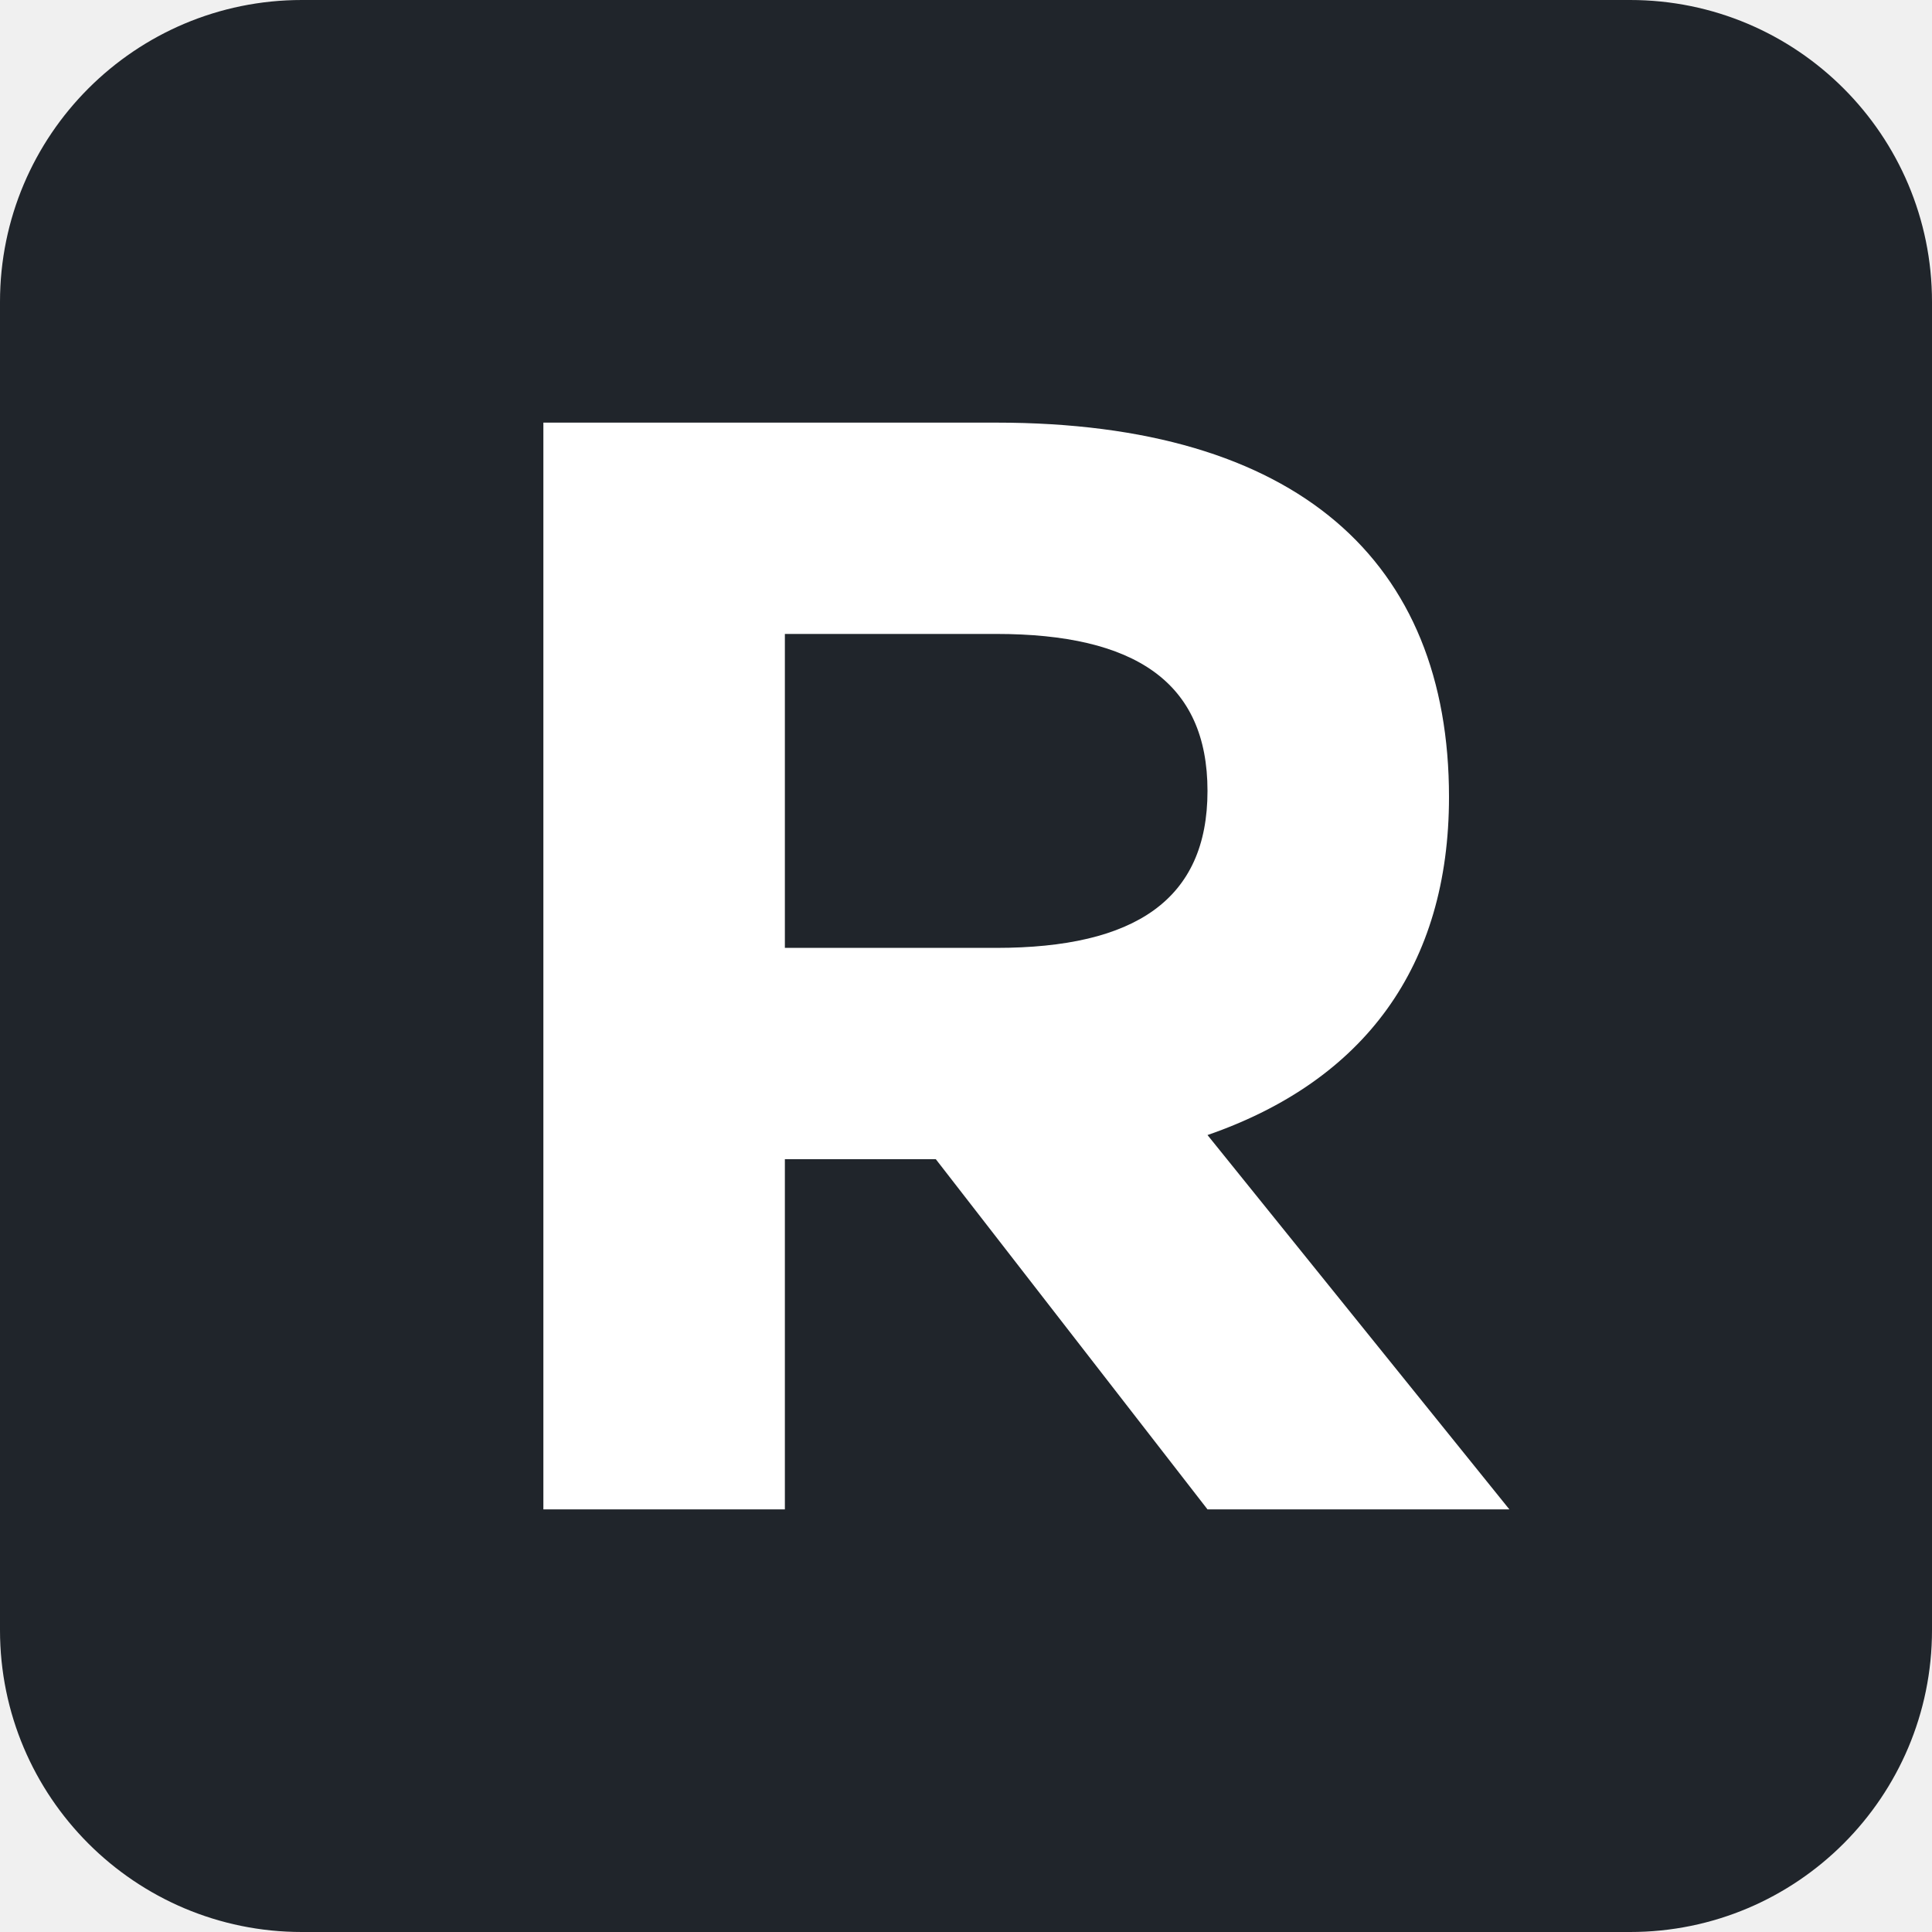
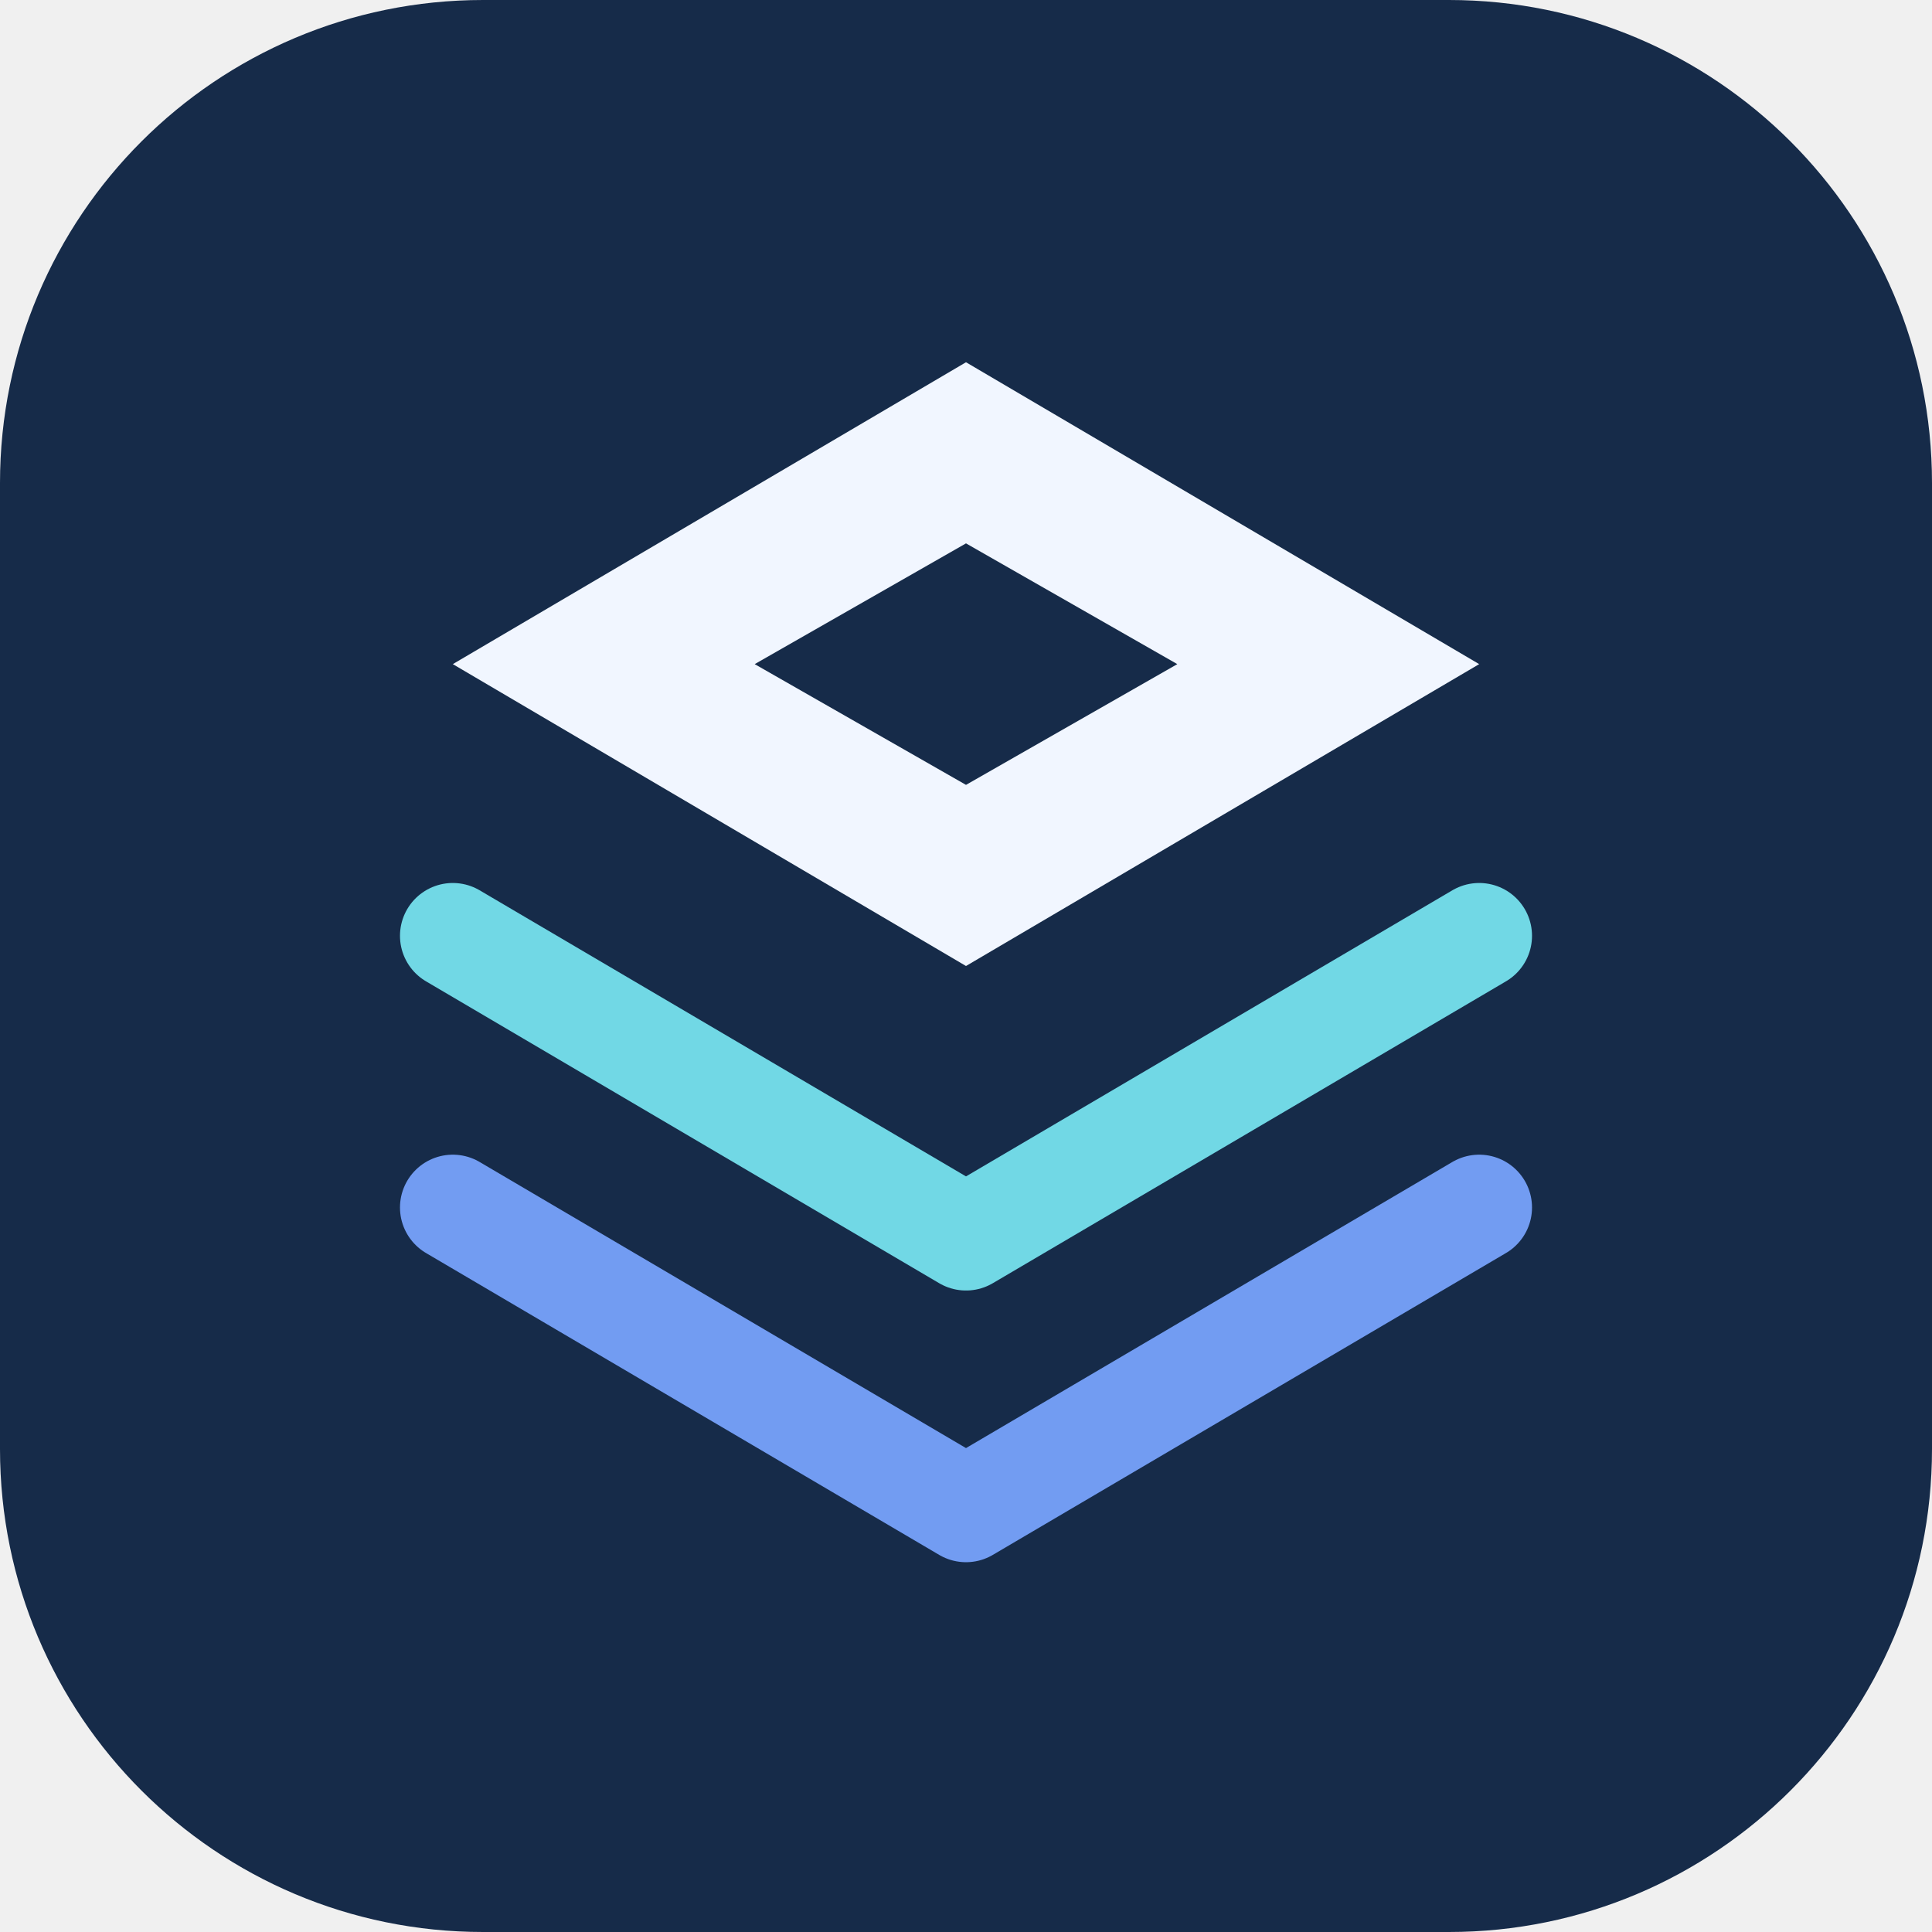
- <svg xmlns="http://www.w3.org/2000/svg" width="64" height="64" viewBox="0 0 32 32">
-   <rect width="32" height="32" rx="5" fill="#20252b" />
-   <path fill="#fff" d="M9 7h7.5c5 0 7.5 2.3 7.5 6.2 0 2.8-1.4 4.7-4 5.6L25 25h-5l-4.5-5.8H13V25H9zm4 3.5v5.2h3.5c2.3 0 3.5-.8 3.5-2.6s-1.2-2.6-3.5-2.6z" />
+ <svg xmlns="http://www.w3.org/2000/svg" width="64" height="64" viewBox="0 0 64 64" fill="none">
+   <rect width="64" height="64" rx="16" fill="#162B49" />
+   <path d="m15 40 17 10 17-10" stroke="#729CF2" stroke-width="3.5" stroke-linecap="round" stroke-linejoin="round" />
+   <path d="m15 31 17 10 17-10" stroke="#71D8E5" stroke-width="3.5" stroke-linecap="round" stroke-linejoin="round" />
+   <path d="m32 12 17 10-17 10-17-10 17-10Z" fill="#F1F6FF" />
+   <path d="m32 18 7 4-7 4-7-4 7-4Z" fill="#162B49" />
</svg>
